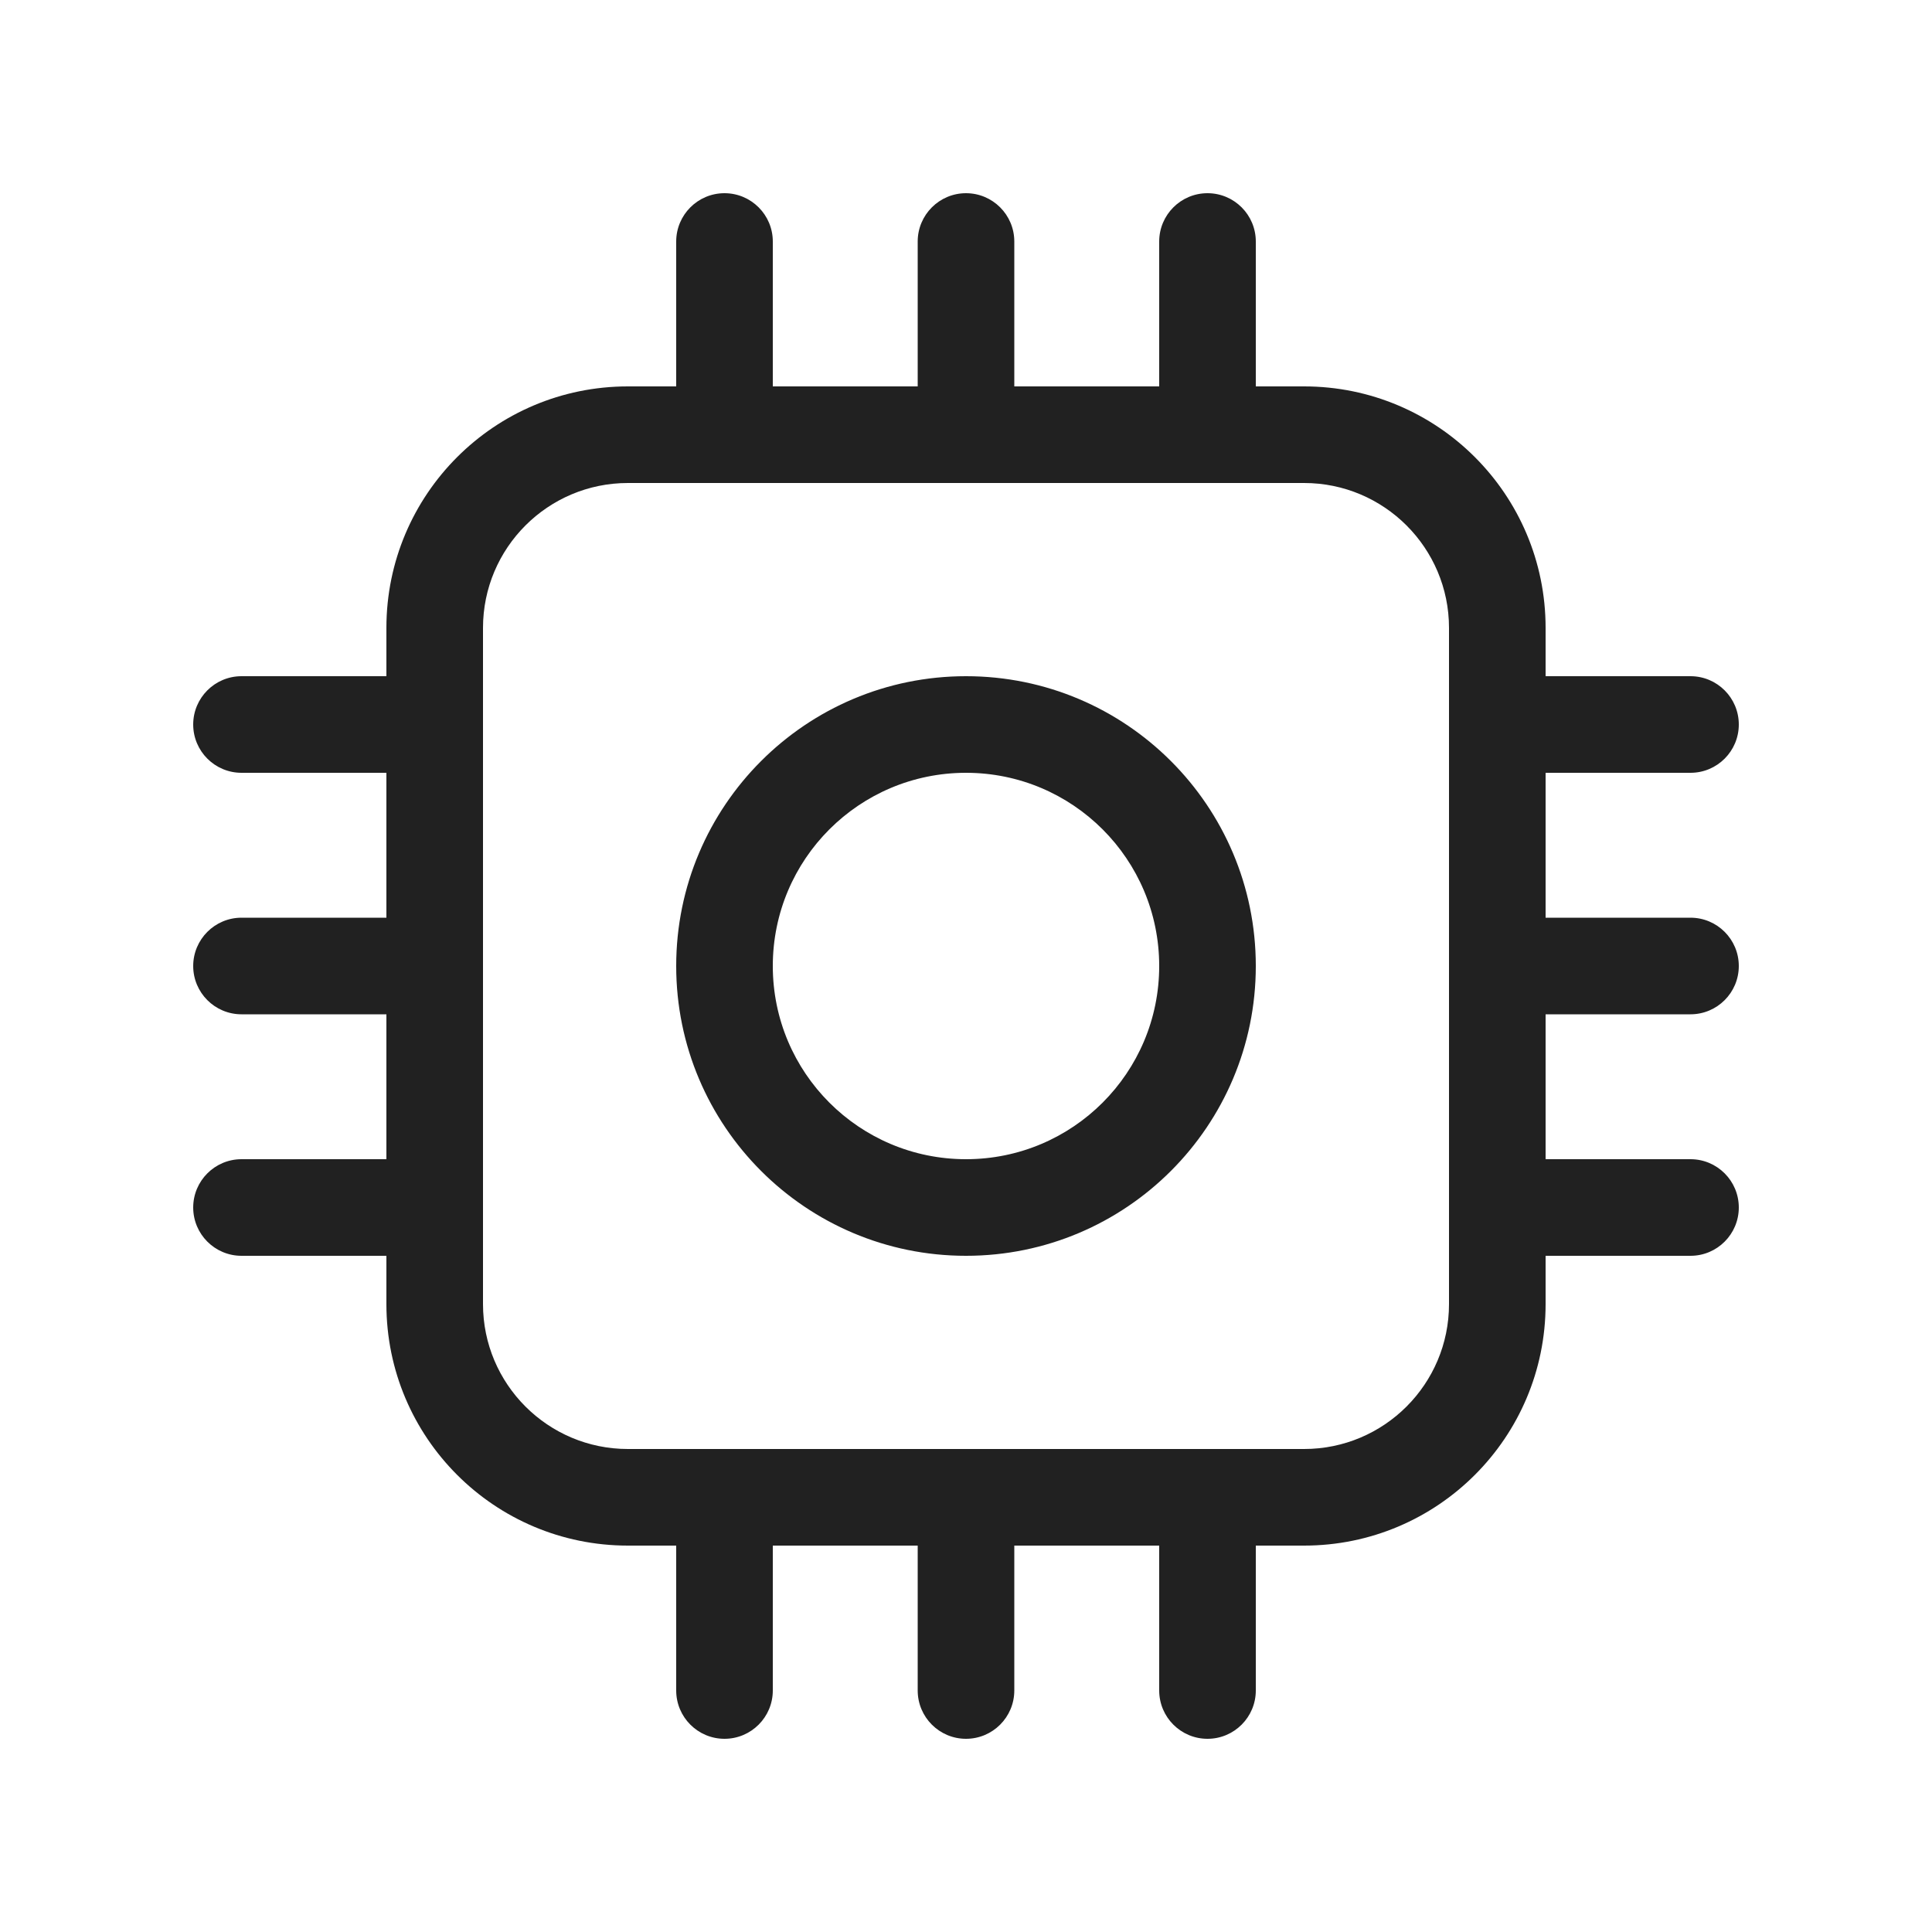
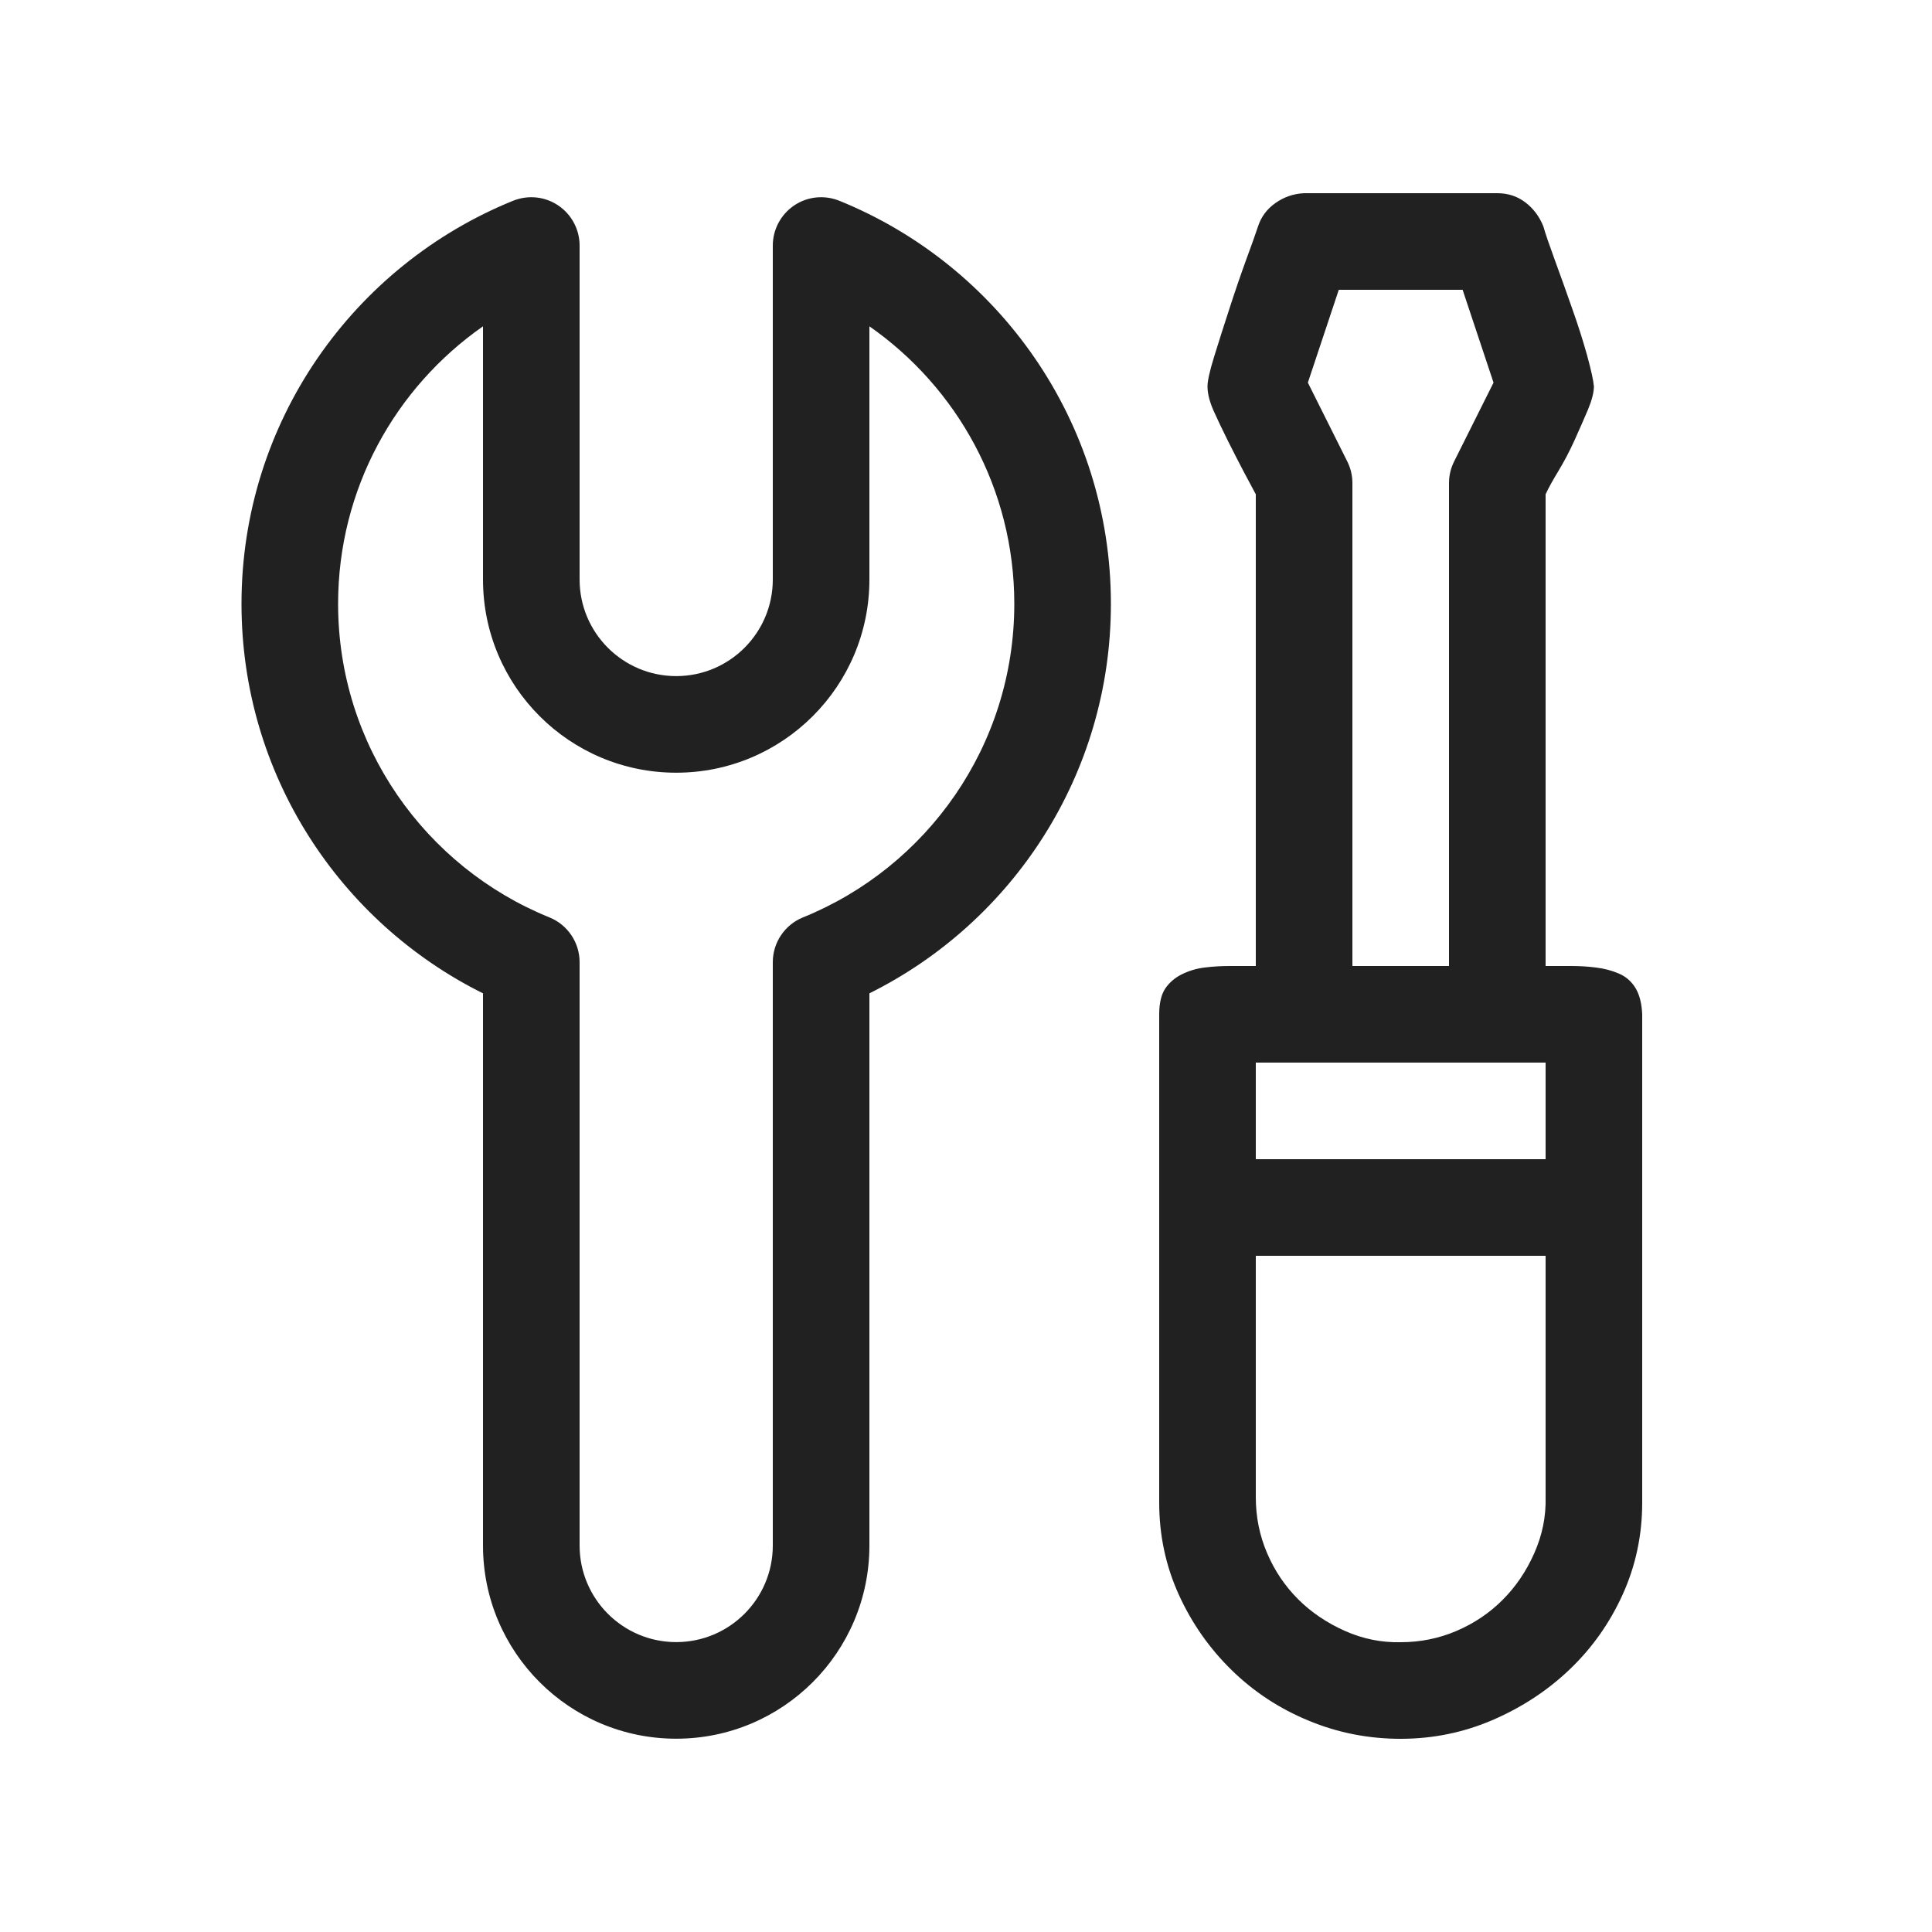
<svg xmlns="http://www.w3.org/2000/svg" width="20" height="20" viewBox="0 0 20 20" fill="none">
-   <path d="M10 7C8.343 7 7 8.343 7 10C7 11.657 8.343 13 10 13C11.657 13 13 11.657 13 10C13 8.343 11.657 7 10 7ZM8 10C8 8.895 8.895 8 10 8C11.105 8 12 8.895 12 10C12 11.105 11.105 12 10 12C8.895 12 8 11.105 8 10ZM7.5 2C7.776 2 8 2.224 8 2.5V4H9.5V2.5C9.5 2.224 9.724 2 10 2C10.276 2 10.5 2.224 10.5 2.5V4H12V2.5C12 2.224 12.224 2 12.5 2C12.776 2 13 2.224 13 2.5V4H13.5C14.881 4 16 5.119 16 6.5V7H17.5C17.776 7 18 7.224 18 7.5C18 7.776 17.776 8 17.5 8H16V9.5H17.5C17.776 9.5 18 9.724 18 10C18 10.276 17.776 10.5 17.5 10.5H16V12H17.5C17.776 12 18 12.224 18 12.5C18 12.776 17.776 13 17.5 13H16V13.5C16 14.881 14.881 16 13.5 16H13V17.5C13 17.776 12.776 18 12.5 18C12.224 18 12 17.776 12 17.5V16H10.5V17.5C10.5 17.776 10.276 18 10 18C9.724 18 9.5 17.776 9.5 17.5V16H8V17.5C8 17.776 7.776 18 7.5 18C7.224 18 7 17.776 7 17.5V16H6.5C5.119 16 4 14.881 4 13.5V13H2.5C2.224 13 2 12.776 2 12.5C2 12.224 2.224 12 2.5 12H4V10.5H2.5C2.224 10.5 2 10.276 2 10C2 9.724 2.224 9.5 2.5 9.5H4V8H2.5C2.224 8 2 7.776 2 7.5C2 7.224 2.224 7 2.5 7H4V6.5C4 5.119 5.119 4 6.5 4H7V2.5C7 2.224 7.224 2 7.5 2ZM15 6.5C15 5.672 14.328 5 13.5 5H6.5C5.672 5 5 5.672 5 6.5V13.5C5 14.328 5.672 15 6.5 15H13.5C14.328 15 15 14.328 15 13.5V6.5Z" fill="#212121" />
+   <path d="M17 15.555V10.5C16.995 10.385 16.971 10.294 16.93 10.227C16.888 10.159 16.831 10.109 16.758 10.078C16.685 10.047 16.607 10.026 16.523 10.016C16.44 10.005 16.354 10 16.266 10H16V5.117C16.031 5.049 16.076 4.969 16.133 4.875C16.19 4.781 16.245 4.677 16.297 4.563C16.349 4.448 16.396 4.341 16.438 4.242C16.479 4.143 16.5 4.063 16.5 4C16.495 3.938 16.471 3.831 16.43 3.68C16.388 3.529 16.336 3.365 16.273 3.188C16.211 3.01 16.151 2.844 16.094 2.688C16.037 2.531 15.997 2.417 15.977 2.344C15.935 2.24 15.872 2.156 15.789 2.094C15.706 2.031 15.609 2 15.5 2H13.5C13.391 2.005 13.292 2.039 13.203 2.102C13.115 2.164 13.055 2.245 13.023 2.344C12.997 2.422 12.956 2.539 12.898 2.695C12.841 2.852 12.784 3.018 12.727 3.195C12.669 3.372 12.617 3.536 12.57 3.688C12.523 3.839 12.5 3.943 12.5 4C12.5 4.073 12.521 4.156 12.562 4.25C12.604 4.344 12.654 4.448 12.711 4.563C12.768 4.677 12.823 4.784 12.875 4.883C12.927 4.982 12.969 5.06 13 5.117V10H12.734C12.641 10 12.552 10.005 12.469 10.016C12.385 10.026 12.307 10.05 12.234 10.086C12.162 10.122 12.104 10.172 12.062 10.234C12.021 10.297 12 10.385 12 10.5V15.555C12 15.893 12.068 16.211 12.203 16.508C12.338 16.805 12.521 17.065 12.75 17.289C12.979 17.513 13.245 17.688 13.547 17.812C13.849 17.938 14.167 18 14.5 18C14.833 18 15.151 17.935 15.453 17.805C15.755 17.674 16.021 17.5 16.25 17.281C16.479 17.062 16.662 16.805 16.797 16.508C16.932 16.211 17 15.893 17 15.555ZM15 10H14V5C14 4.922 13.982 4.846 13.945 4.773L13.539 3.961L13.859 3H15.141L15.461 3.961L15.055 4.773C15.018 4.846 15 4.922 15 5V10ZM13 12V11H16V12H13ZM16 13V15.5C16.005 15.698 15.966 15.891 15.883 16.078C15.8 16.266 15.69 16.427 15.555 16.562C15.419 16.698 15.26 16.805 15.078 16.883C14.896 16.961 14.703 17 14.5 17C14.302 17.005 14.109 16.966 13.922 16.883C13.734 16.799 13.573 16.69 13.438 16.555C13.302 16.419 13.195 16.261 13.117 16.078C13.039 15.896 13 15.703 13 15.5V13H16ZM6 2.542C6 2.376 5.917 2.22 5.779 2.127C5.642 2.034 5.467 2.016 5.312 2.078C3.664 2.746 2.5 4.362 2.5 6.251C2.5 8.019 3.519 9.547 5 10.283V15.999C5 17.103 5.895 17.999 7 17.999C8.105 17.999 9 17.103 9 15.999V10.283C10.481 9.547 11.5 8.019 11.5 6.251C11.5 4.362 10.336 2.746 8.688 2.078C8.533 2.016 8.358 2.034 8.221 2.127C8.083 2.22 8 2.376 8 2.542V5.999C8 6.551 7.552 6.999 7 6.999C6.448 6.999 6 6.551 6 5.999V2.542ZM3.5 6.251C3.5 5.062 4.093 4.011 5 3.378V5.999C5 7.103 5.895 7.999 7 7.999C8.105 7.999 9 7.103 9 5.999V3.378C9.907 4.011 10.5 5.062 10.5 6.251C10.5 7.719 9.596 8.977 8.312 9.497C8.124 9.573 8 9.757 8 9.96V15.999C8 16.551 7.552 16.999 7 16.999C6.448 16.999 6 16.551 6 15.999V9.96C6 9.757 5.876 9.573 5.688 9.497C4.404 8.977 3.5 7.719 3.5 6.251Z" fill="#212121" />
</svg>
